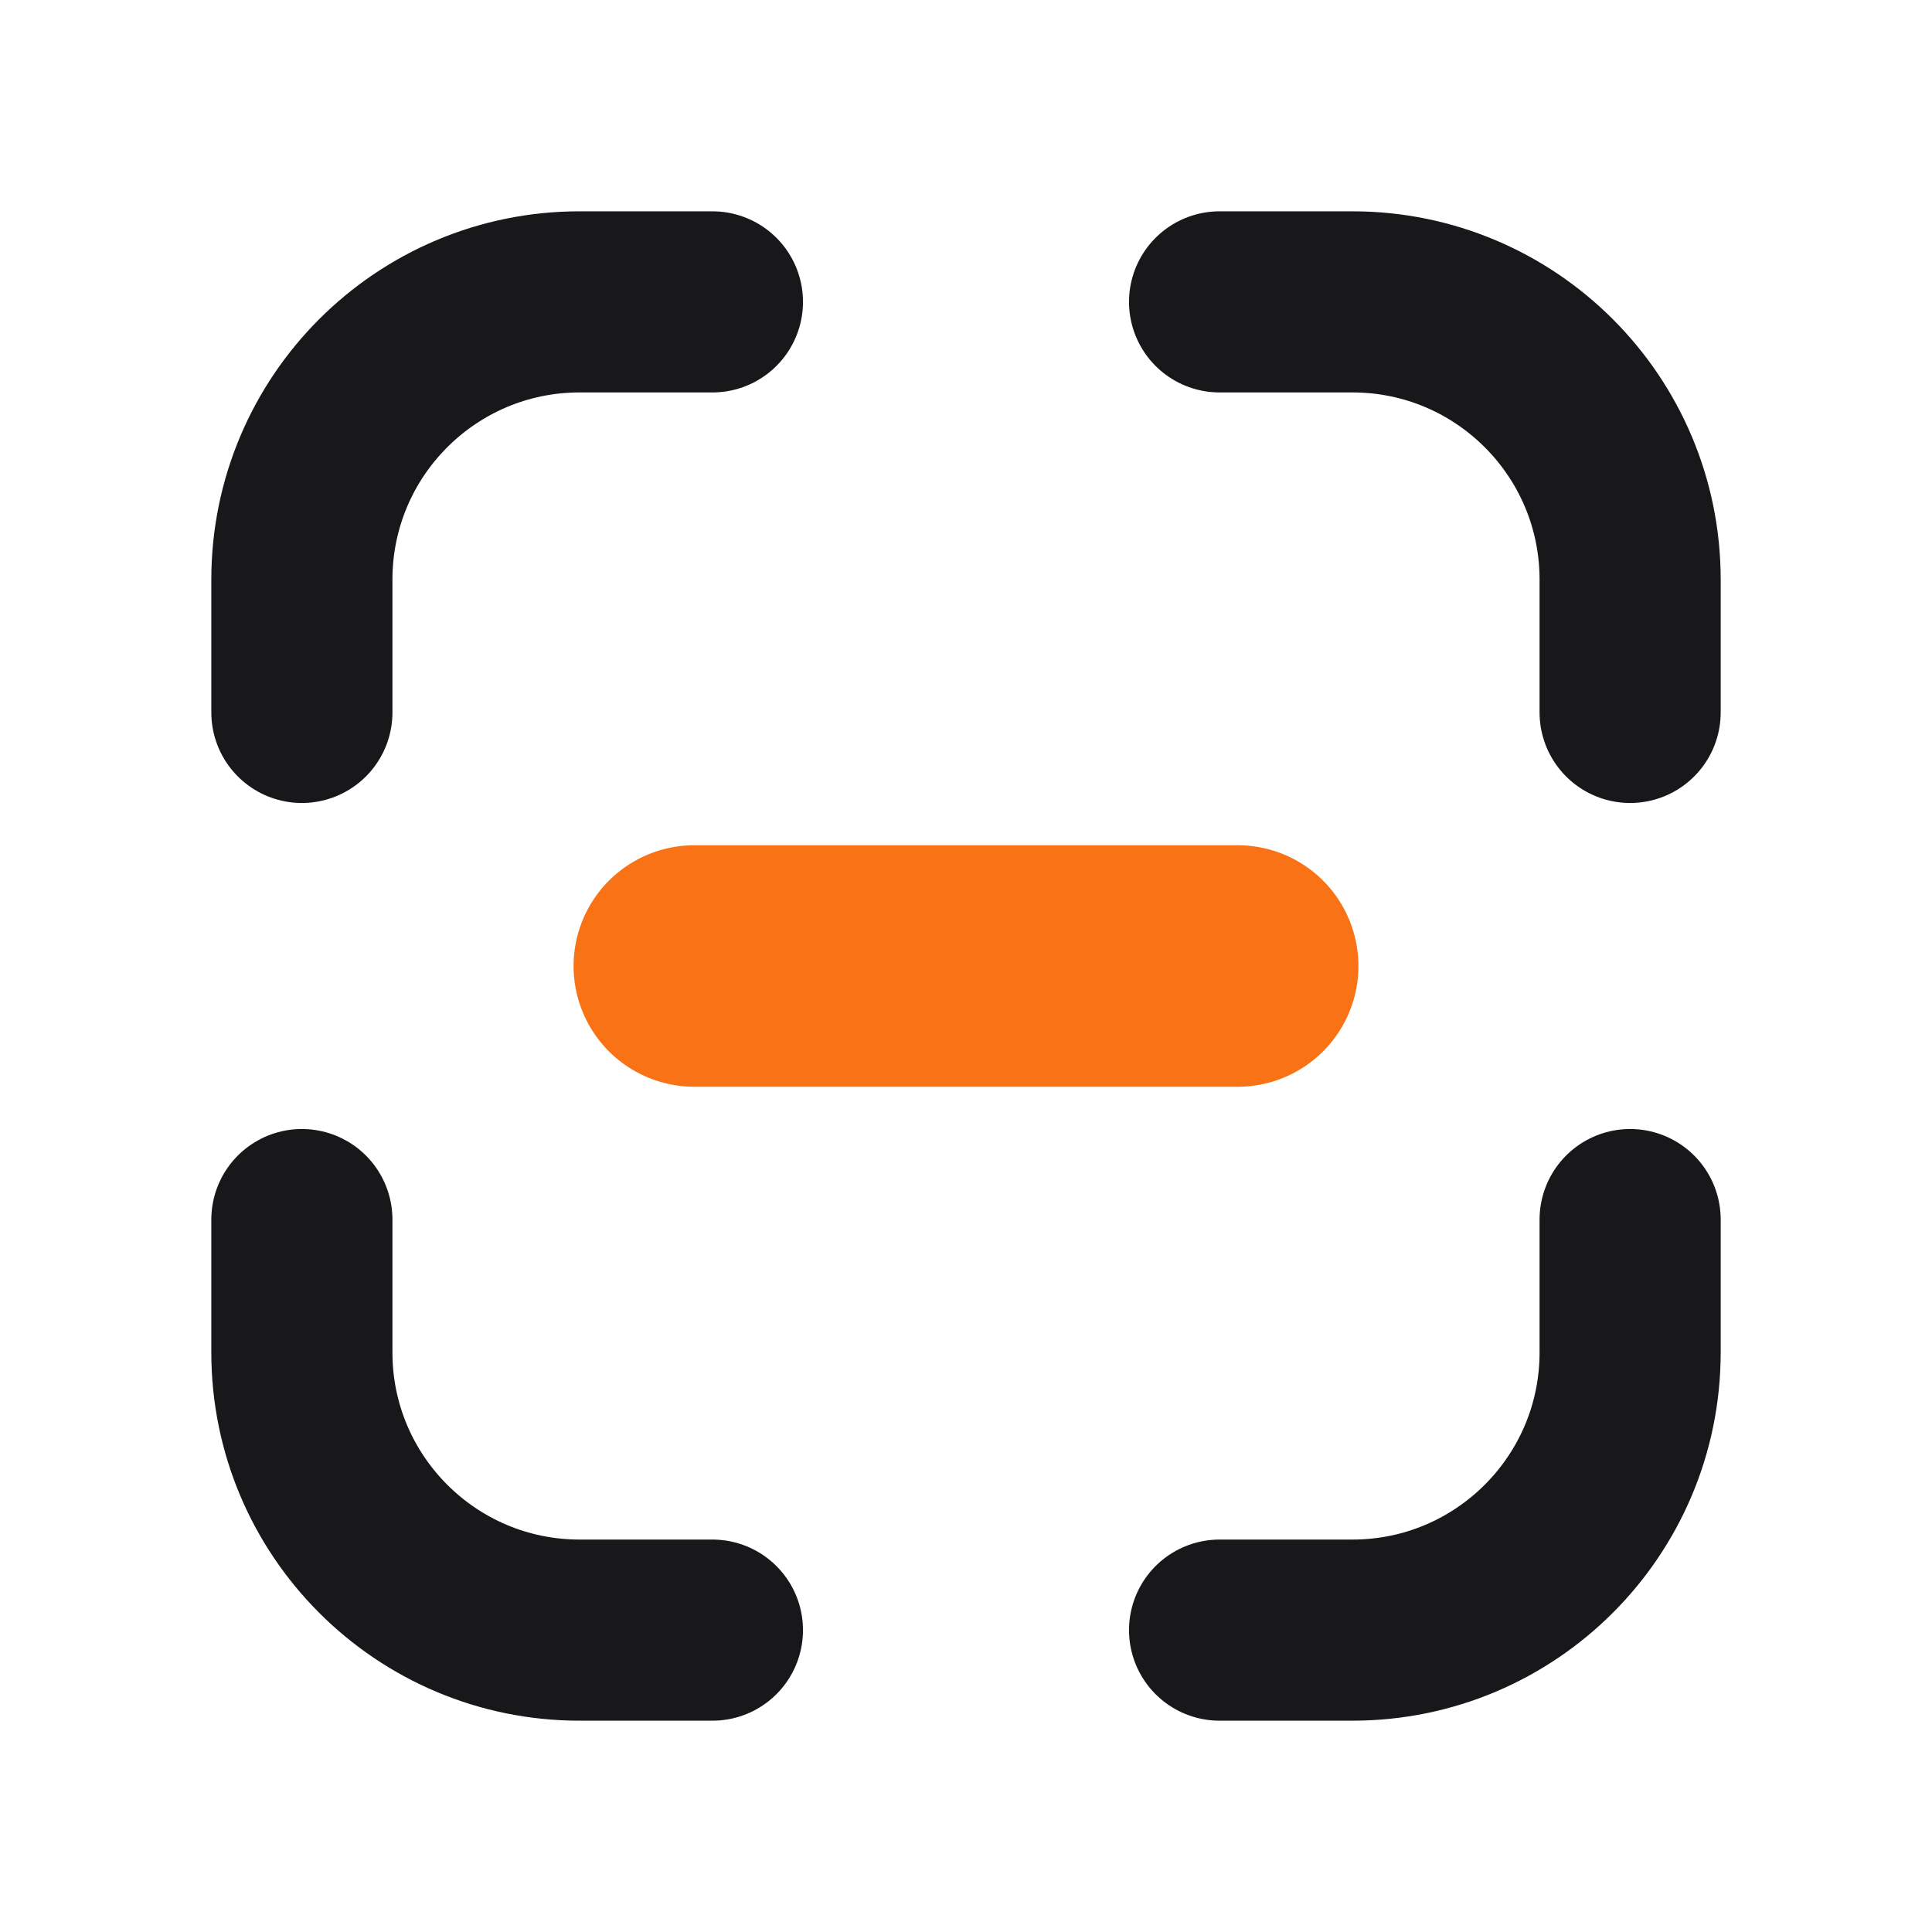
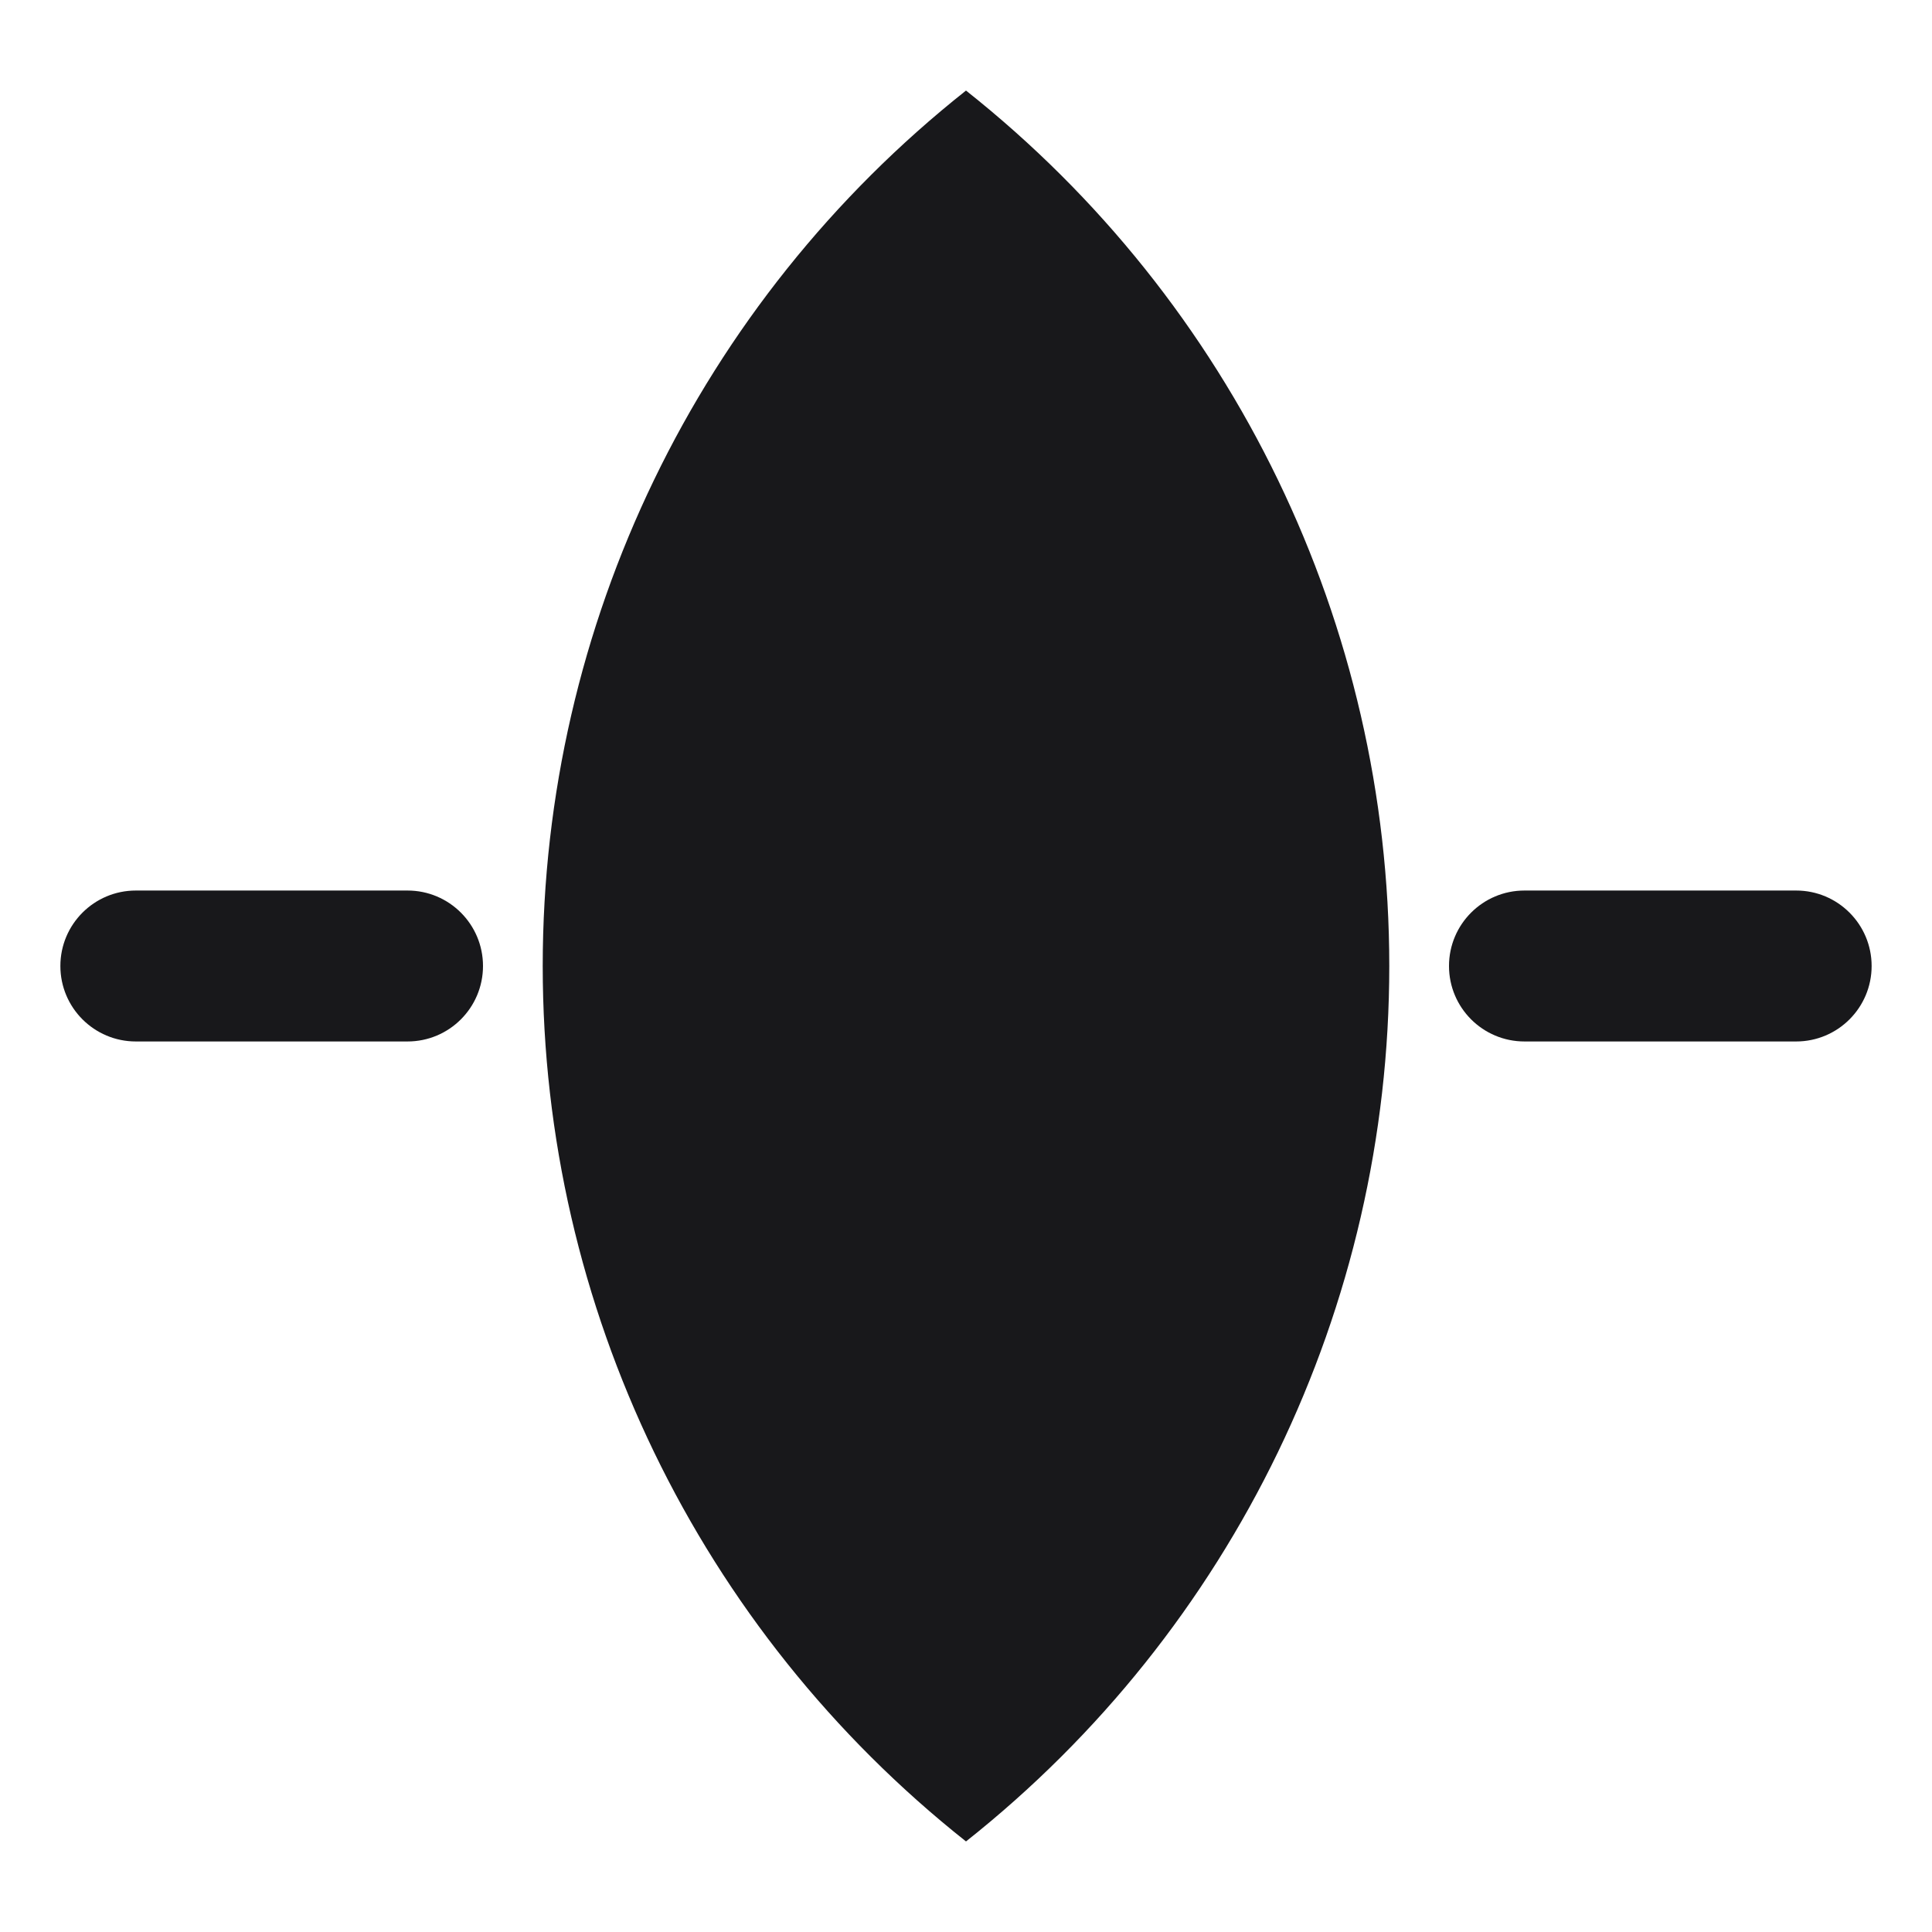
- <svg xmlns="http://www.w3.org/2000/svg" viewBox="0 0 64 64" fill="none" role="img" aria-label="klens">
+ <svg xmlns="http://www.w3.org/2000/svg" viewBox="0 0 64 64" role="img" aria-label="klens">
  <style>
-     .frame { stroke: #18181b; }
-     @media (prefers-color-scheme: dark) { .frame { stroke: #f4f4f5; } }
+     path, rect { fill: #18181b; }
+     @media (prefers-color-scheme: dark) { path, rect { fill: #f4f4f5; } }
  </style>
-   <g class="frame" stroke-width="6" stroke-linecap="round" stroke-linejoin="round">
-     <path d="M10 23.6v-4.4a9.2 9.2 0 0 1 9.2-9.2h4.4" />
-     <path d="M40.4 10h4.4a9.2 9.2 0 0 1 9.2 9.2v4.4" />
-     <path d="M54 40.4v4.4a9.2 9.2 0 0 1-9.2 9.2h-4.4" />
-     <path d="M23.6 54h-4.4a9.2 9.2 0 0 1-9.2-9.2v-4.4" />
-   </g>
-   <line x1="23" y1="32" x2="41" y2="32" stroke="#F97316" stroke-width="8" stroke-linecap="round" />
+   <path d="M32 3A37 37 0 0 1 32 61A37 37 0 0 1 32 3Z" />
+   <rect x="2" y="29.5" width="14" height="5" rx="2.5" />
+   <rect x="48" y="29.5" width="14" height="5" rx="2.5" />
</svg>
